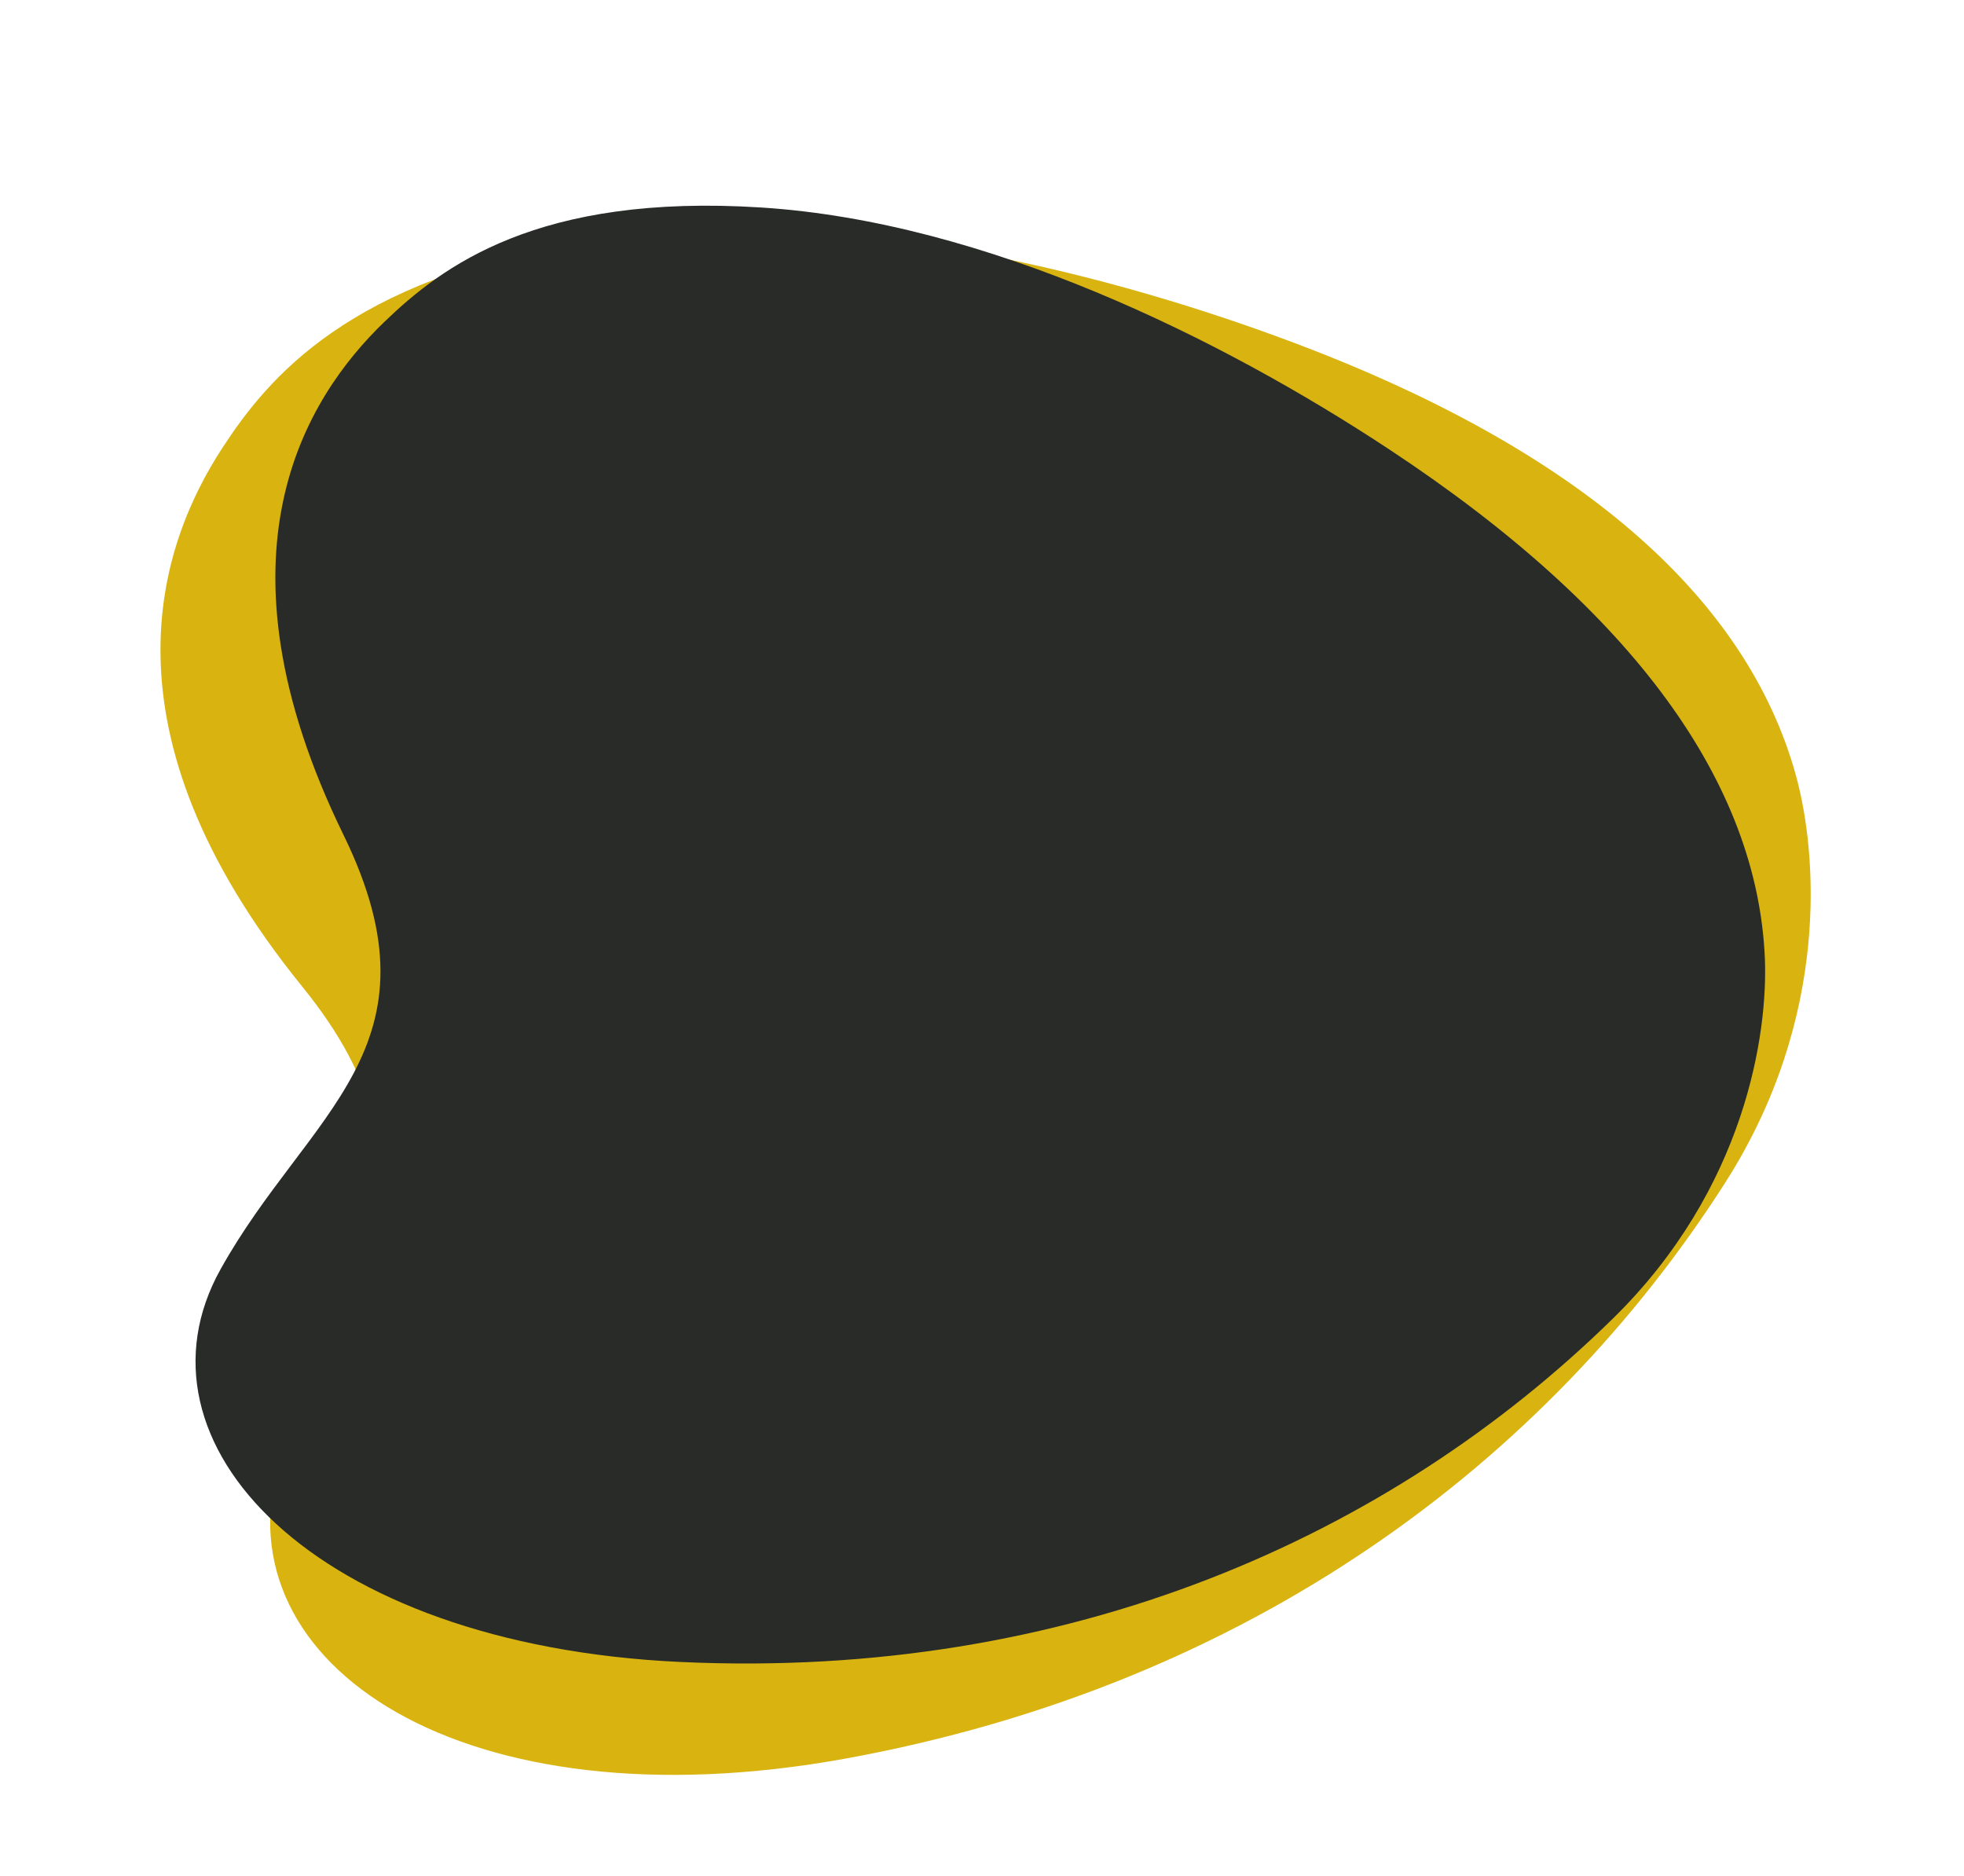
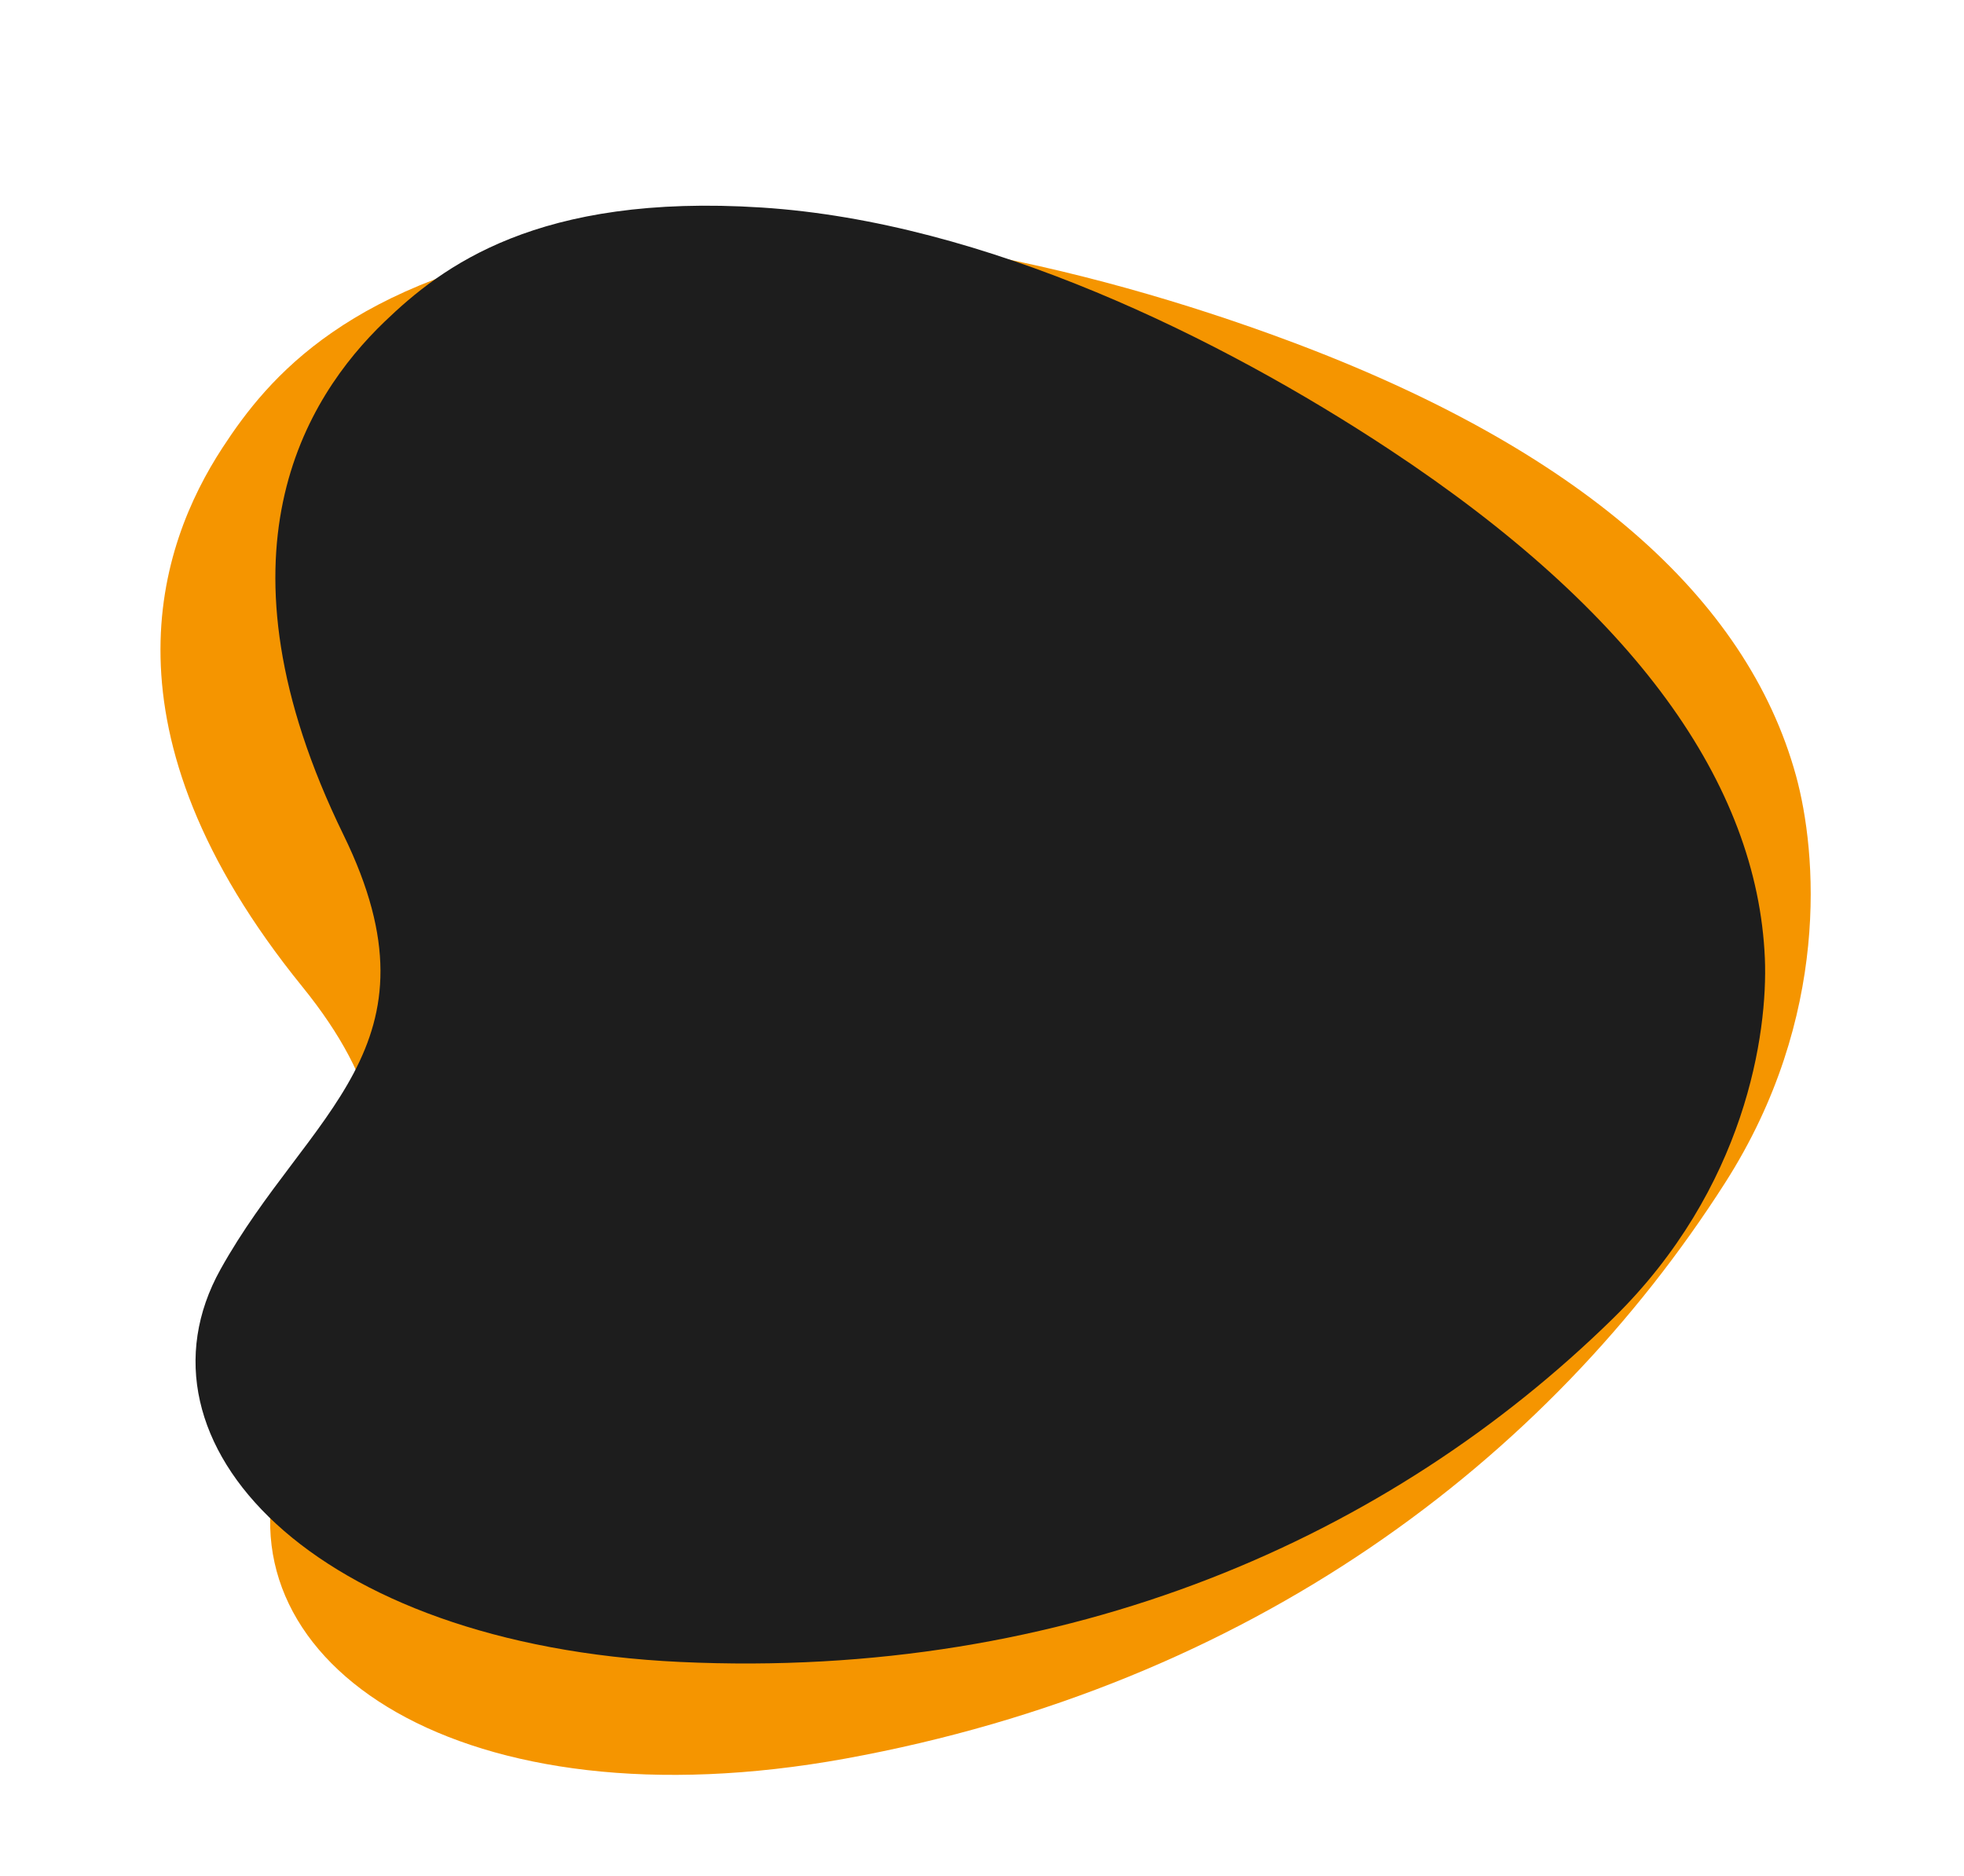
<svg xmlns="http://www.w3.org/2000/svg" width="381.7" height="364.486" viewBox="0 0 381.7 364.486">
  <g id="Grupo_2677" data-name="Grupo 2677" transform="translate(3 -223.309)">
    <g id="Grupo_1343" data-name="Grupo 1343" transform="translate(94.38 717.672) rotate(-13)">
-       <path id="Trazado_4361" data-name="Trazado 4361" d="M245.392-382.765c-34.66-22.887-83.051-46.8-129.081-49.754s-65.7,12.146-77.452,23.455c-16.292,15.676-36.584,47.886-8.437,105.5,21.351,43.7-7.295,56.931-25.3,89.279-19.759,35.476,18.846,77.119,94.415,80.67,79.881,3.737,145.892-25.607,191.771-70.593,27.31-26.763,31.836-58.654,31.206-73.97C321.016-314.089,295.734-349.545,245.392-382.765Z" transform="translate(0)" fill="#D9B310" />
+       <path id="Trazado_4361" data-name="Trazado 4361" d="M245.392-382.765c-34.66-22.887-83.051-46.8-129.081-49.754s-65.7,12.146-77.452,23.455c-16.292,15.676-36.584,47.886-8.437,105.5,21.351,43.7-7.295,56.931-25.3,89.279-19.759,35.476,18.846,77.119,94.415,80.67,79.881,3.737,145.892-25.607,191.771-70.593,27.31-26.763,31.836-58.654,31.206-73.97C321.016-314.089,295.734-349.545,245.392-382.765Z" transform="translate(0)" fill="#F59500" />
    </g>
-     <path id="Trazado_4952" data-name="Trazado 4952" d="M232.059-385.489c-32.777-21.644-78.538-44.256-122.068-47.051S47.86-421.053,36.747-410.359c-15.407,14.824-34.6,45.284-7.978,99.77,20.191,41.324-6.9,53.838-23.921,84.429-18.686,33.549,17.822,72.929,89.285,76.287,75.541,3.534,137.966-24.216,181.352-66.757C301.31-241.94,305.591-272.1,305-286.583,303.575-320.544,279.667-354.073,232.059-385.489Z" transform="translate(35 696.18)" fill="#282B28" />
+     <path id="Trazado_4952" data-name="Trazado 4952" d="M232.059-385.489c-32.777-21.644-78.538-44.256-122.068-47.051S47.86-421.053,36.747-410.359c-15.407,14.824-34.6,45.284-7.978,99.77,20.191,41.324-6.9,53.838-23.921,84.429-18.686,33.549,17.822,72.929,89.285,76.287,75.541,3.534,137.966-24.216,181.352-66.757C301.31-241.94,305.591-272.1,305-286.583,303.575-320.544,279.667-354.073,232.059-385.489Z" transform="translate(35 696.18)" fill="#1D1D1D" />
  </g>
</svg>
